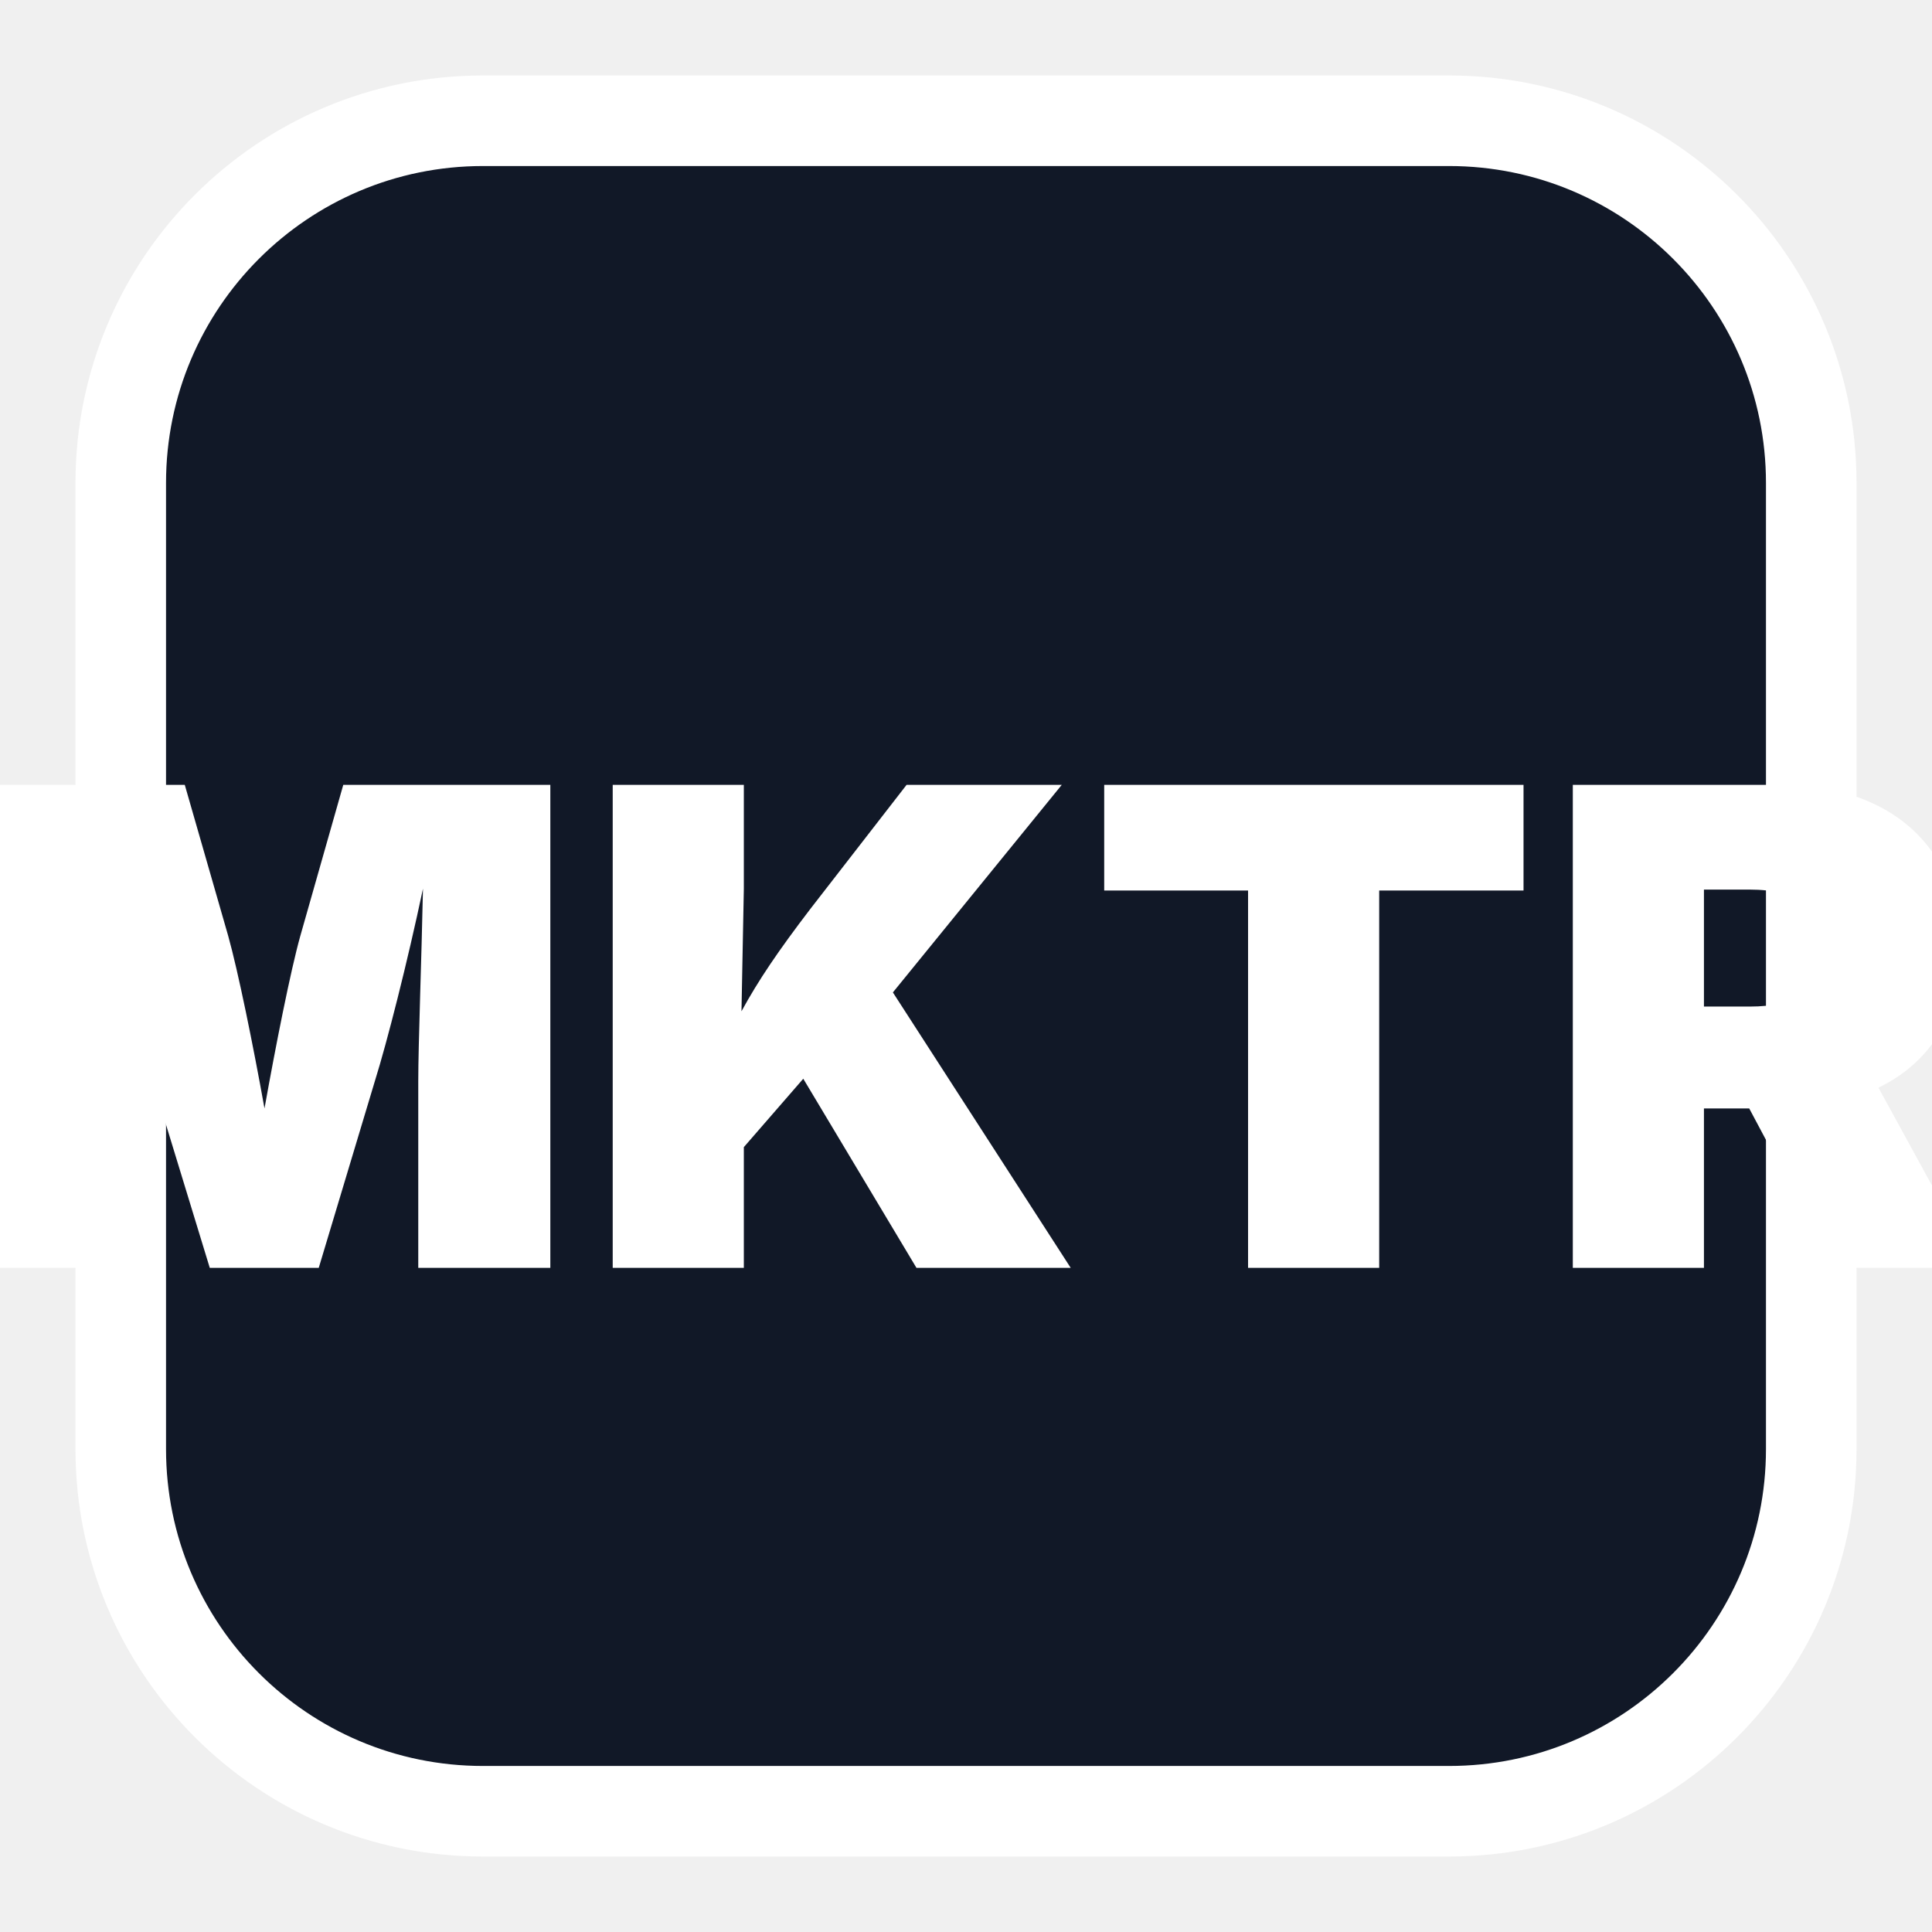
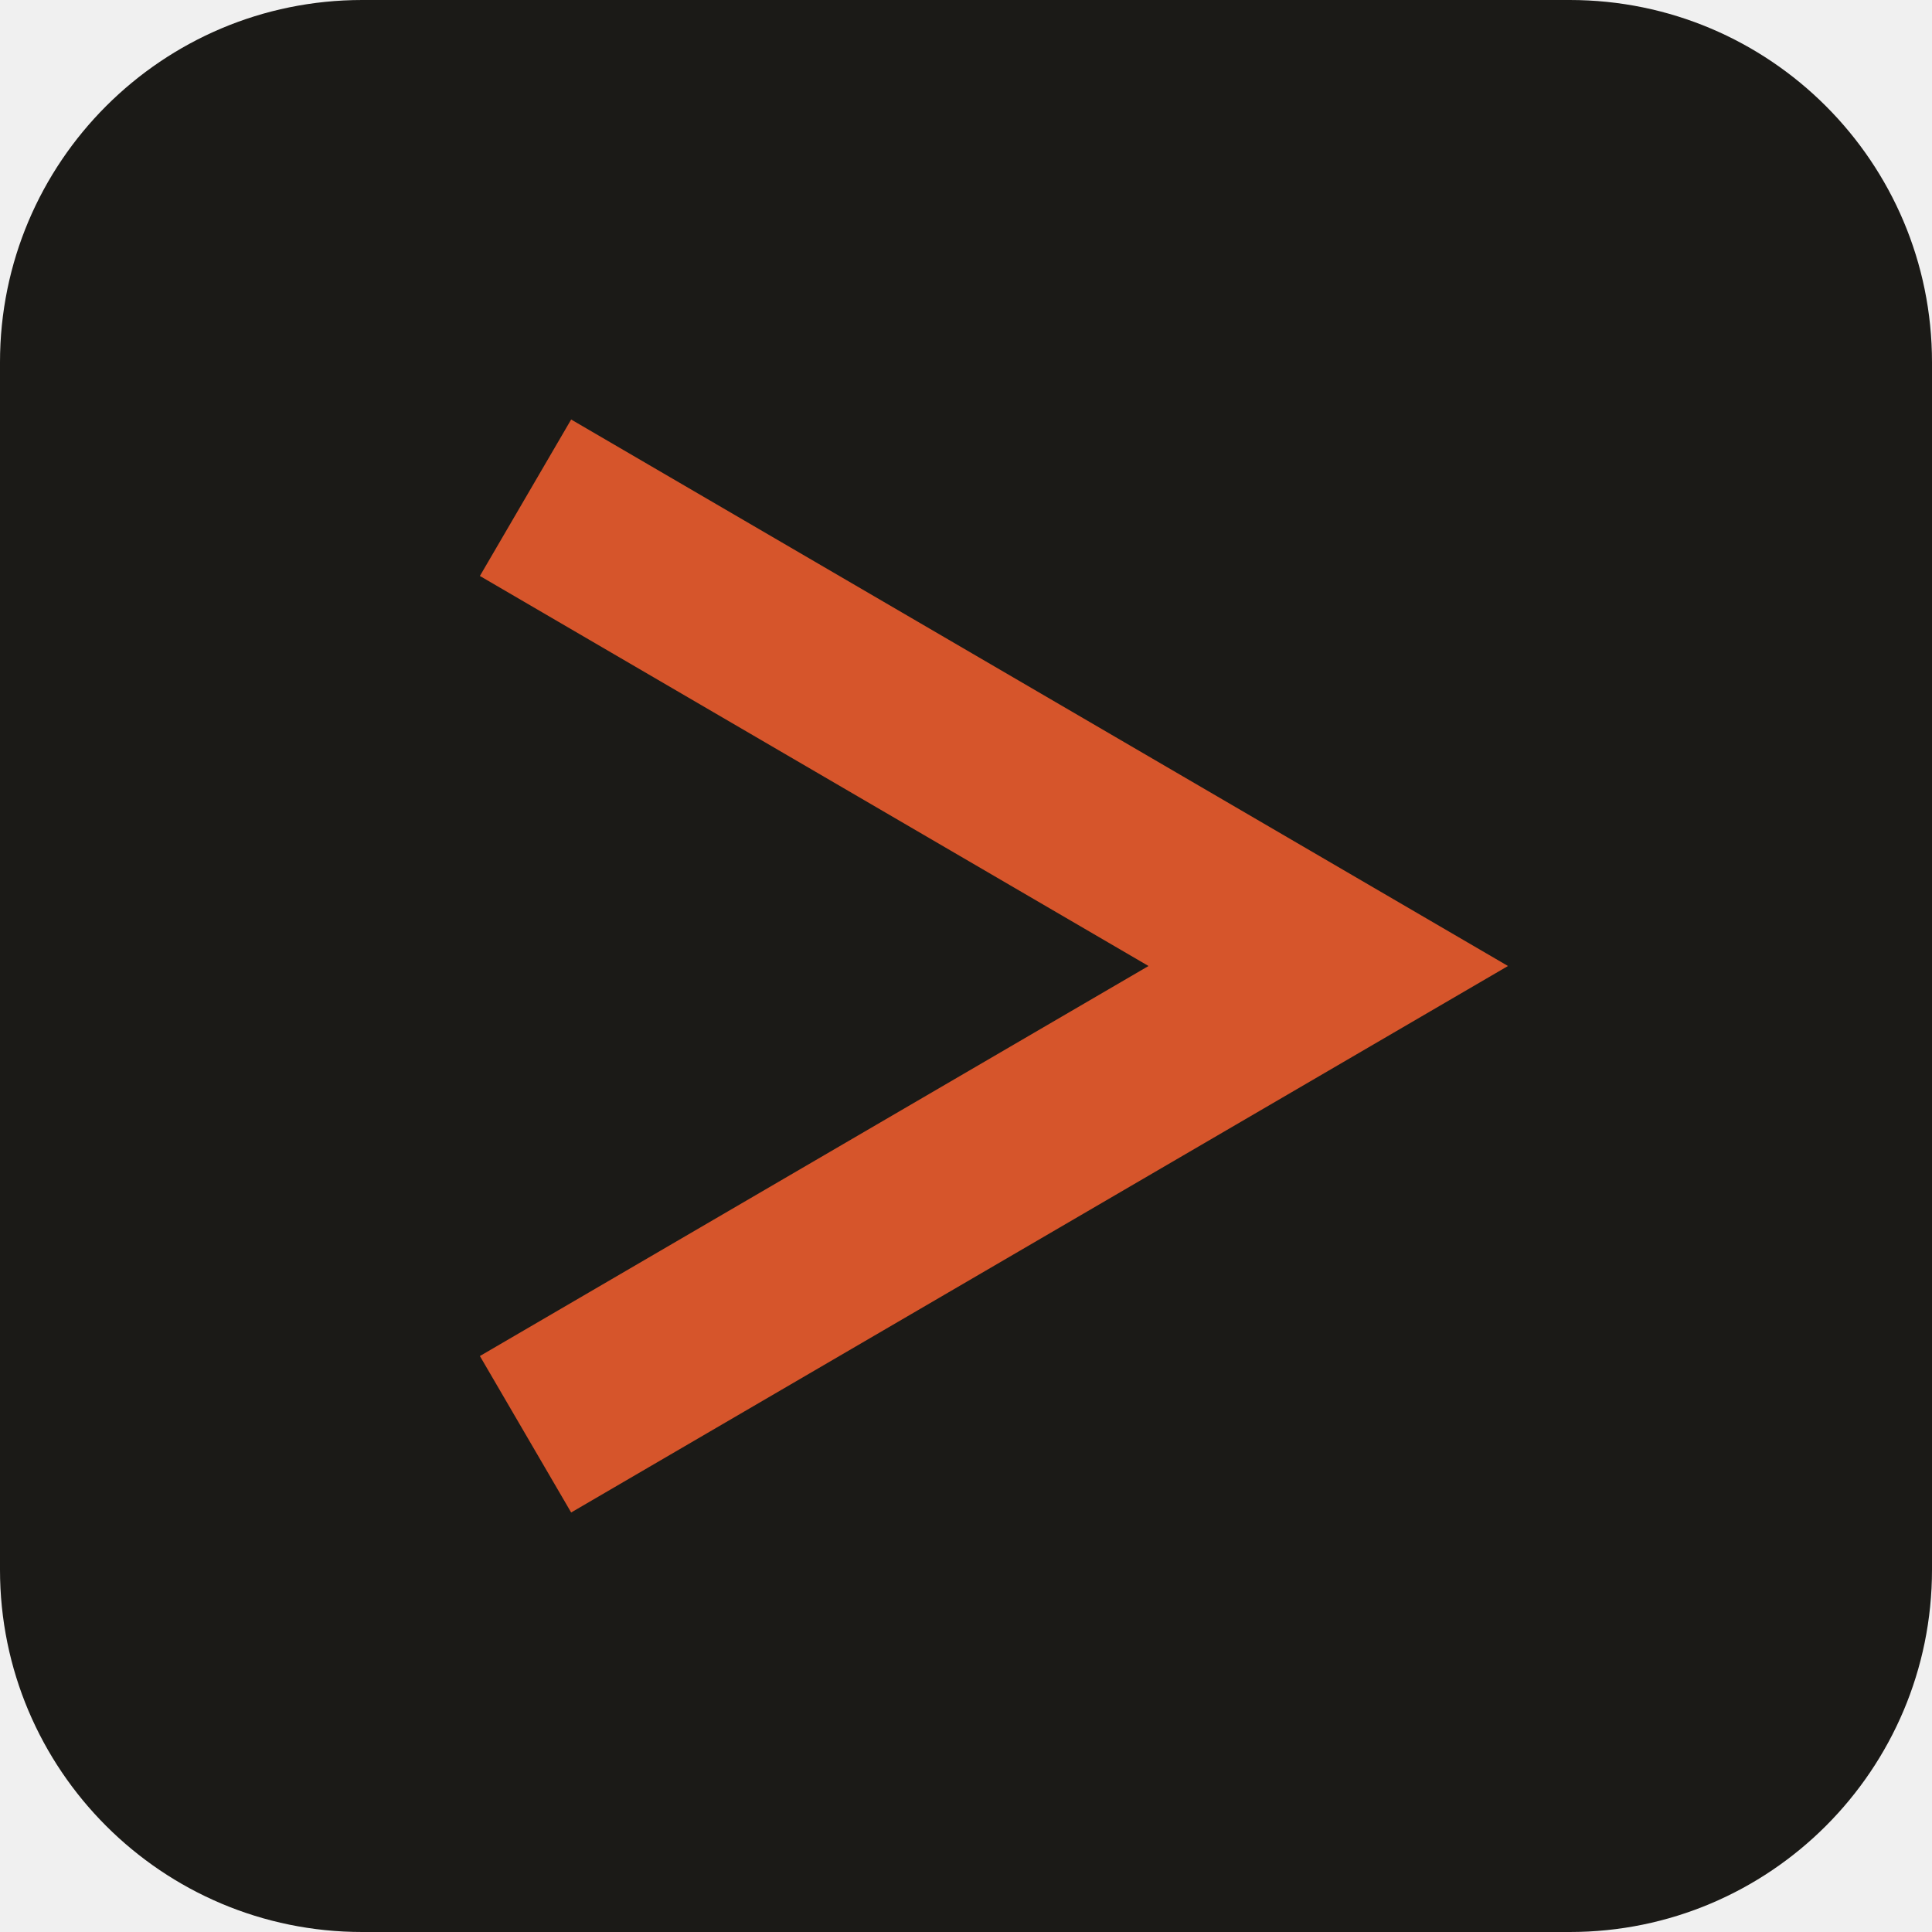
- <svg xmlns="http://www.w3.org/2000/svg" viewBox="0 0 64 64" width="64" height="64">
-   <rect x="4" y="4" width="56" height="56" rx="12" ry="12" fill="#111827" />
-   <rect x="4" y="4" width="56" height="56" rx="12" ry="12" fill="none" stroke="white" stroke-width="3" />
-   <text x="32" y="42" font-family="Inter, -apple-system, BlinkMacSystemFont, sans-serif" font-size="22" font-weight="900" fill="white" text-anchor="middle">
-     MKTR
-   </text>
+ <svg xmlns="http://www.w3.org/2000/svg" viewBox="0 0 64 64" width="64" height="64" role="img" aria-label="MKTR">
+   <rect x="0" y="0" width="64" height="64" rx="12" ry="12" fill="#1B1A17" />
+   <path d="M 20 18 L 44 32 L 20 46" fill="none" stroke="#D6552B" stroke-width="6" stroke-linecap="square" stroke-linejoin="miter" />
</svg>
